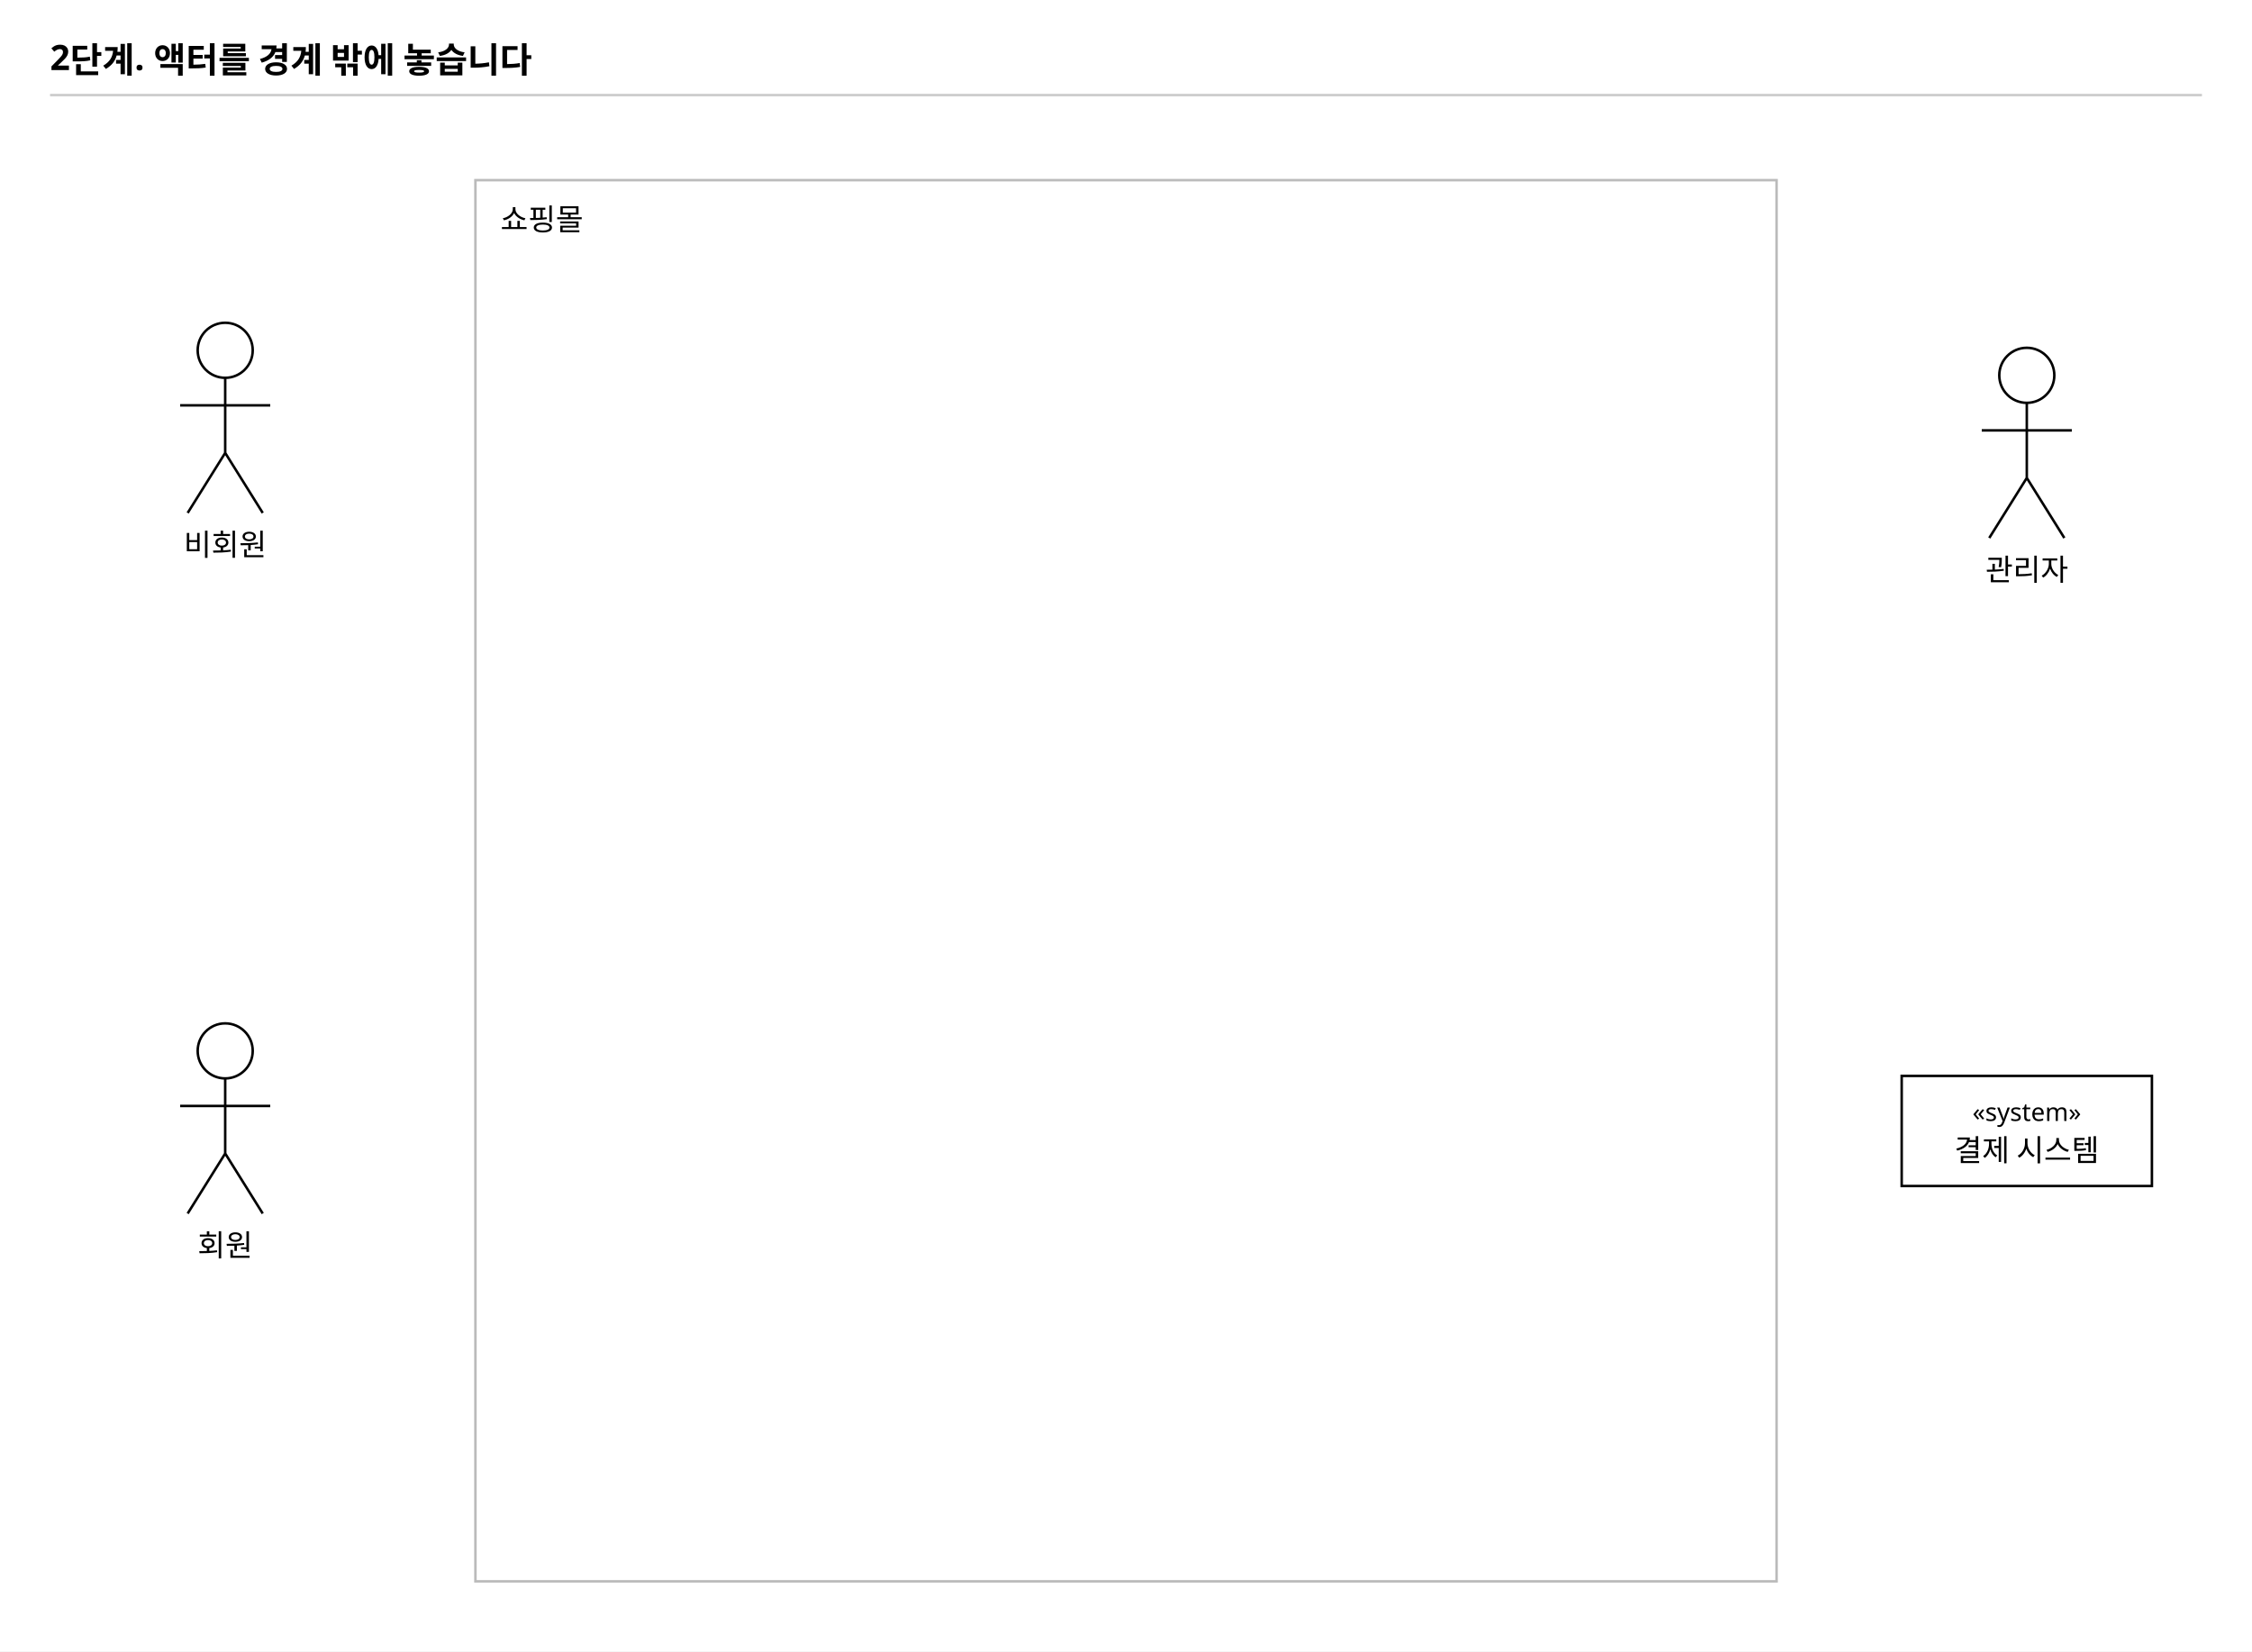
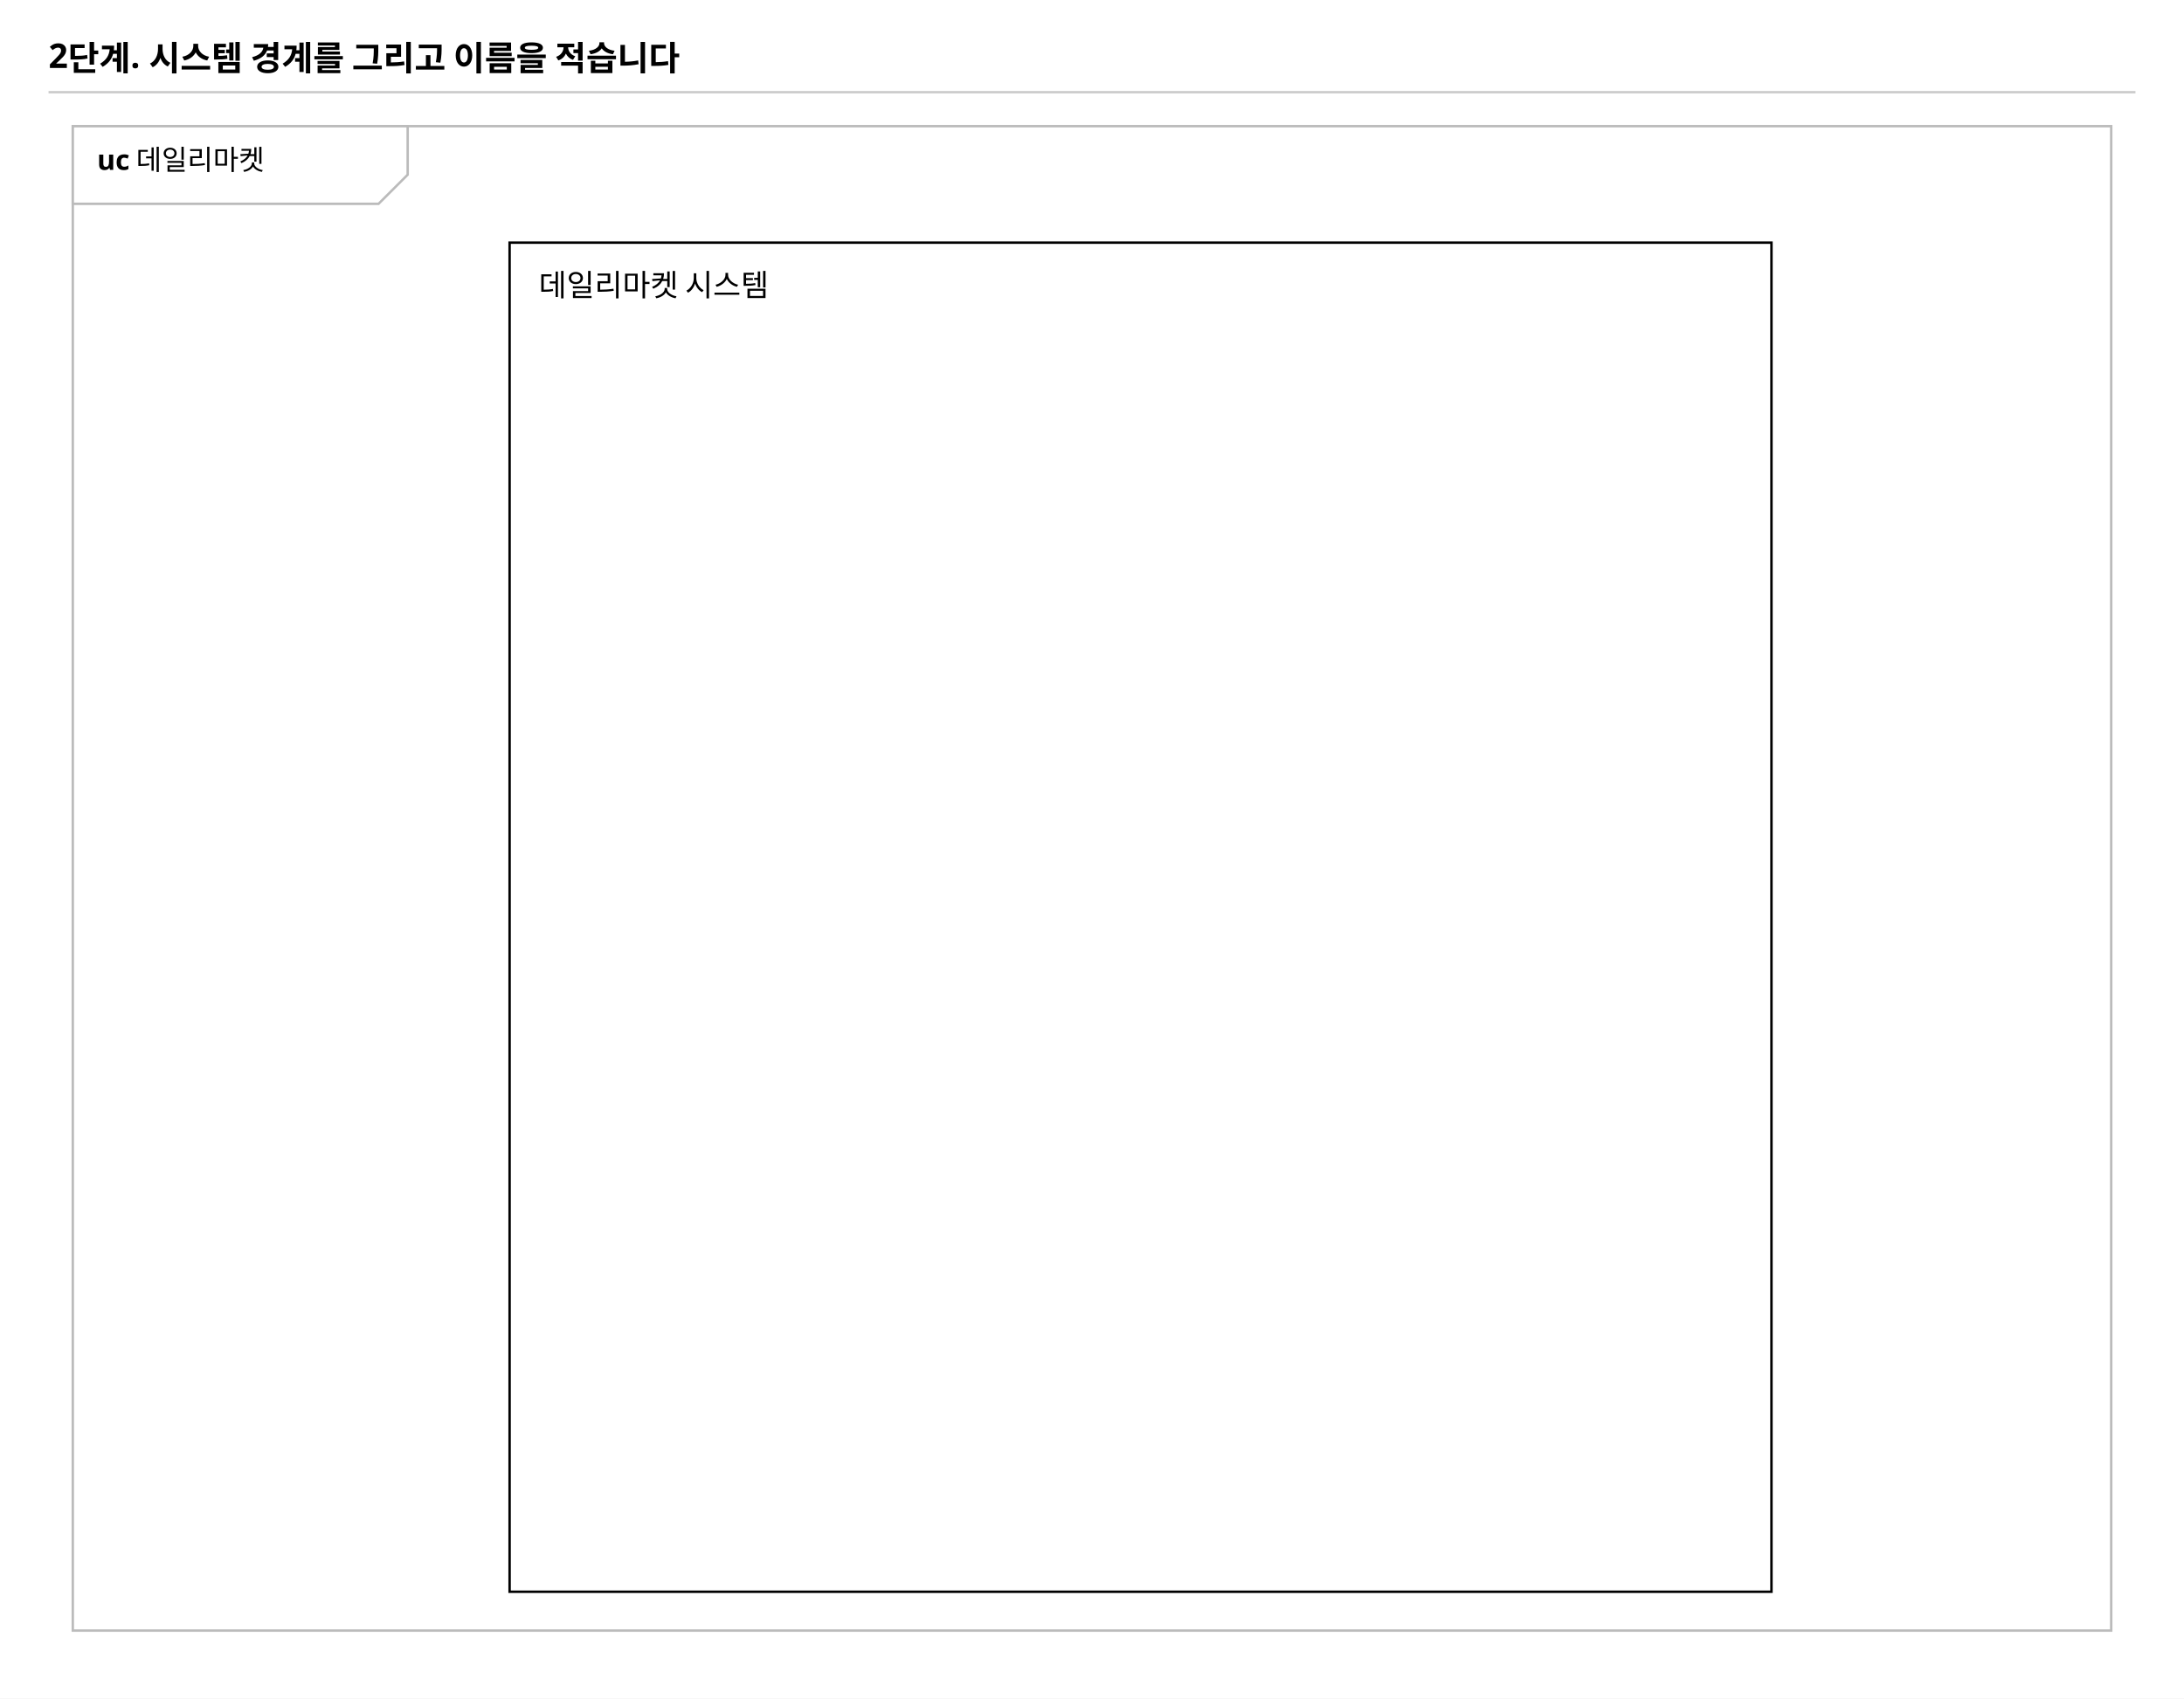
- <svg xmlns="http://www.w3.org/2000/svg" viewBox="0 0 900 660" width="900" height="660">
+ <svg xmlns="http://www.w3.org/2000/svg" viewBox="0 0 900 700" width="900" height="700">
  <style>text{font-family:"Malgun Gothic",sans-serif;fill:#000}</style>
  <defs>
    <marker id="on" markerWidth="10" markerHeight="8" refX="9" refY="4" orient="auto" markerUnits="userSpaceOnUse">
      <path d="M1,1 L9,4 L1,7" fill="none" stroke="#000" />
    </marker>
    <marker id="og" markerWidth="10" markerHeight="8" refX="9" refY="4" orient="auto" markerUnits="userSpaceOnUse">
      <path d="M1,1 L9,4 L1,7" fill="none" stroke="#bbb" />
    </marker>
  </defs>
-   <rect width="900" height="660" fill="#fff" />
-   <text x="20" y="28" font-size="14" font-weight="700">2단계. 액터를 경계 밖에 놓습니다</text>
+   <rect width="900" height="700" fill="#fff" />
+   <text x="20" y="28" font-size="14" font-weight="700">2단계. 시스템 경계를 그리고 이름을 적습니다</text>
  <line x1="20" y1="38" x2="880" y2="38" stroke="#ccc" />
-   <rect x="190" y="72" width="520" height="560" fill="none" stroke="#bbb" />
-   <text x="200" y="92" font-size="12" fill="#bbb">쇼핑몰</text>
-   <circle cx="90" cy="140" r="11" fill="#fff" stroke="#000" />
-   <path d="M90 151 v30 M72 162 h36 M90 181 l-15 24 M90 181 l15 24" stroke="#000" fill="none" />
-   <text x="90" y="222" font-size="12" text-anchor="middle" fill="#000">비회원</text>
-   <circle cx="90" cy="420" r="11" fill="#fff" stroke="#000" />
-   <path d="M90 431 v30 M72 442 h36 M90 461 l-15 24 M90 461 l15 24" stroke="#000" fill="none" />
-   <text x="90" y="502" font-size="12" text-anchor="middle" fill="#000">회원</text>
-   <circle cx="810" cy="150" r="11" fill="#fff" stroke="#000" />
-   <path d="M810 161 v30 M792 172 h36 M810 191 l-15 24 M810 191 l15 24" stroke="#000" fill="none" />
-   <text x="810" y="232" font-size="12" text-anchor="middle" fill="#000">관리자</text>
-   <rect x="760" y="430" width="100" height="44" fill="#fff" stroke="#000" />
-   <text x="810" y="448" font-size="10" text-anchor="middle" fill="#000">«system»</text>
-   <text x="810" y="464" font-size="12" text-anchor="middle" fill="#000">결제 시스템</text>
+   <rect x="30" y="52" width="840" height="620" fill="none" stroke="#bbb" />
+   <path d="M30 52 H168 V72 L156 84 H30 Z" fill="#fff" stroke="#bbb" />
+   <text x="40" y="70" font-size="11.5" fill="#bbb">
+     <tspan font-weight="700">uc</tspan> 데일리마켓</text>
+   <rect x="210" y="100" width="520" height="556" fill="none" stroke="#000" />
+   <text x="222" y="122" font-size="12.5" fill="#000">데일리마켓 시스템</text>
</svg>
